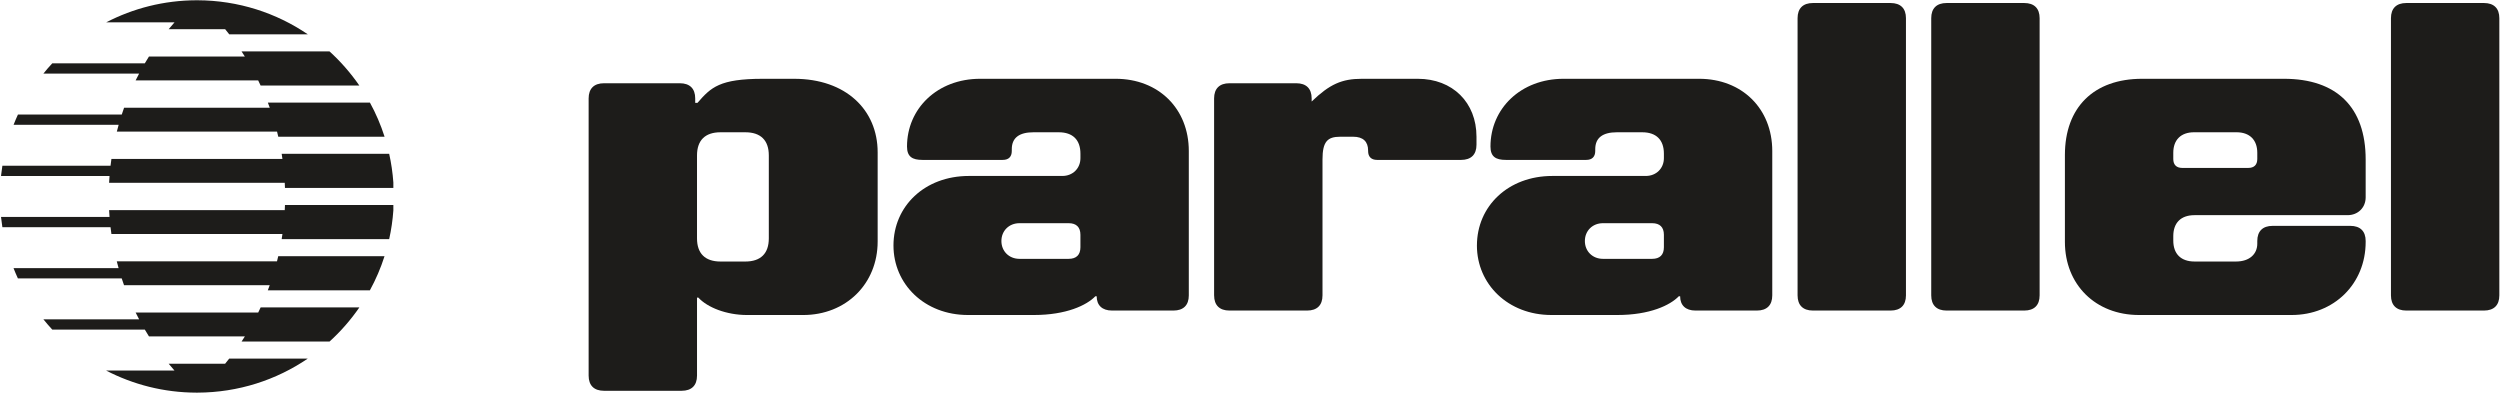
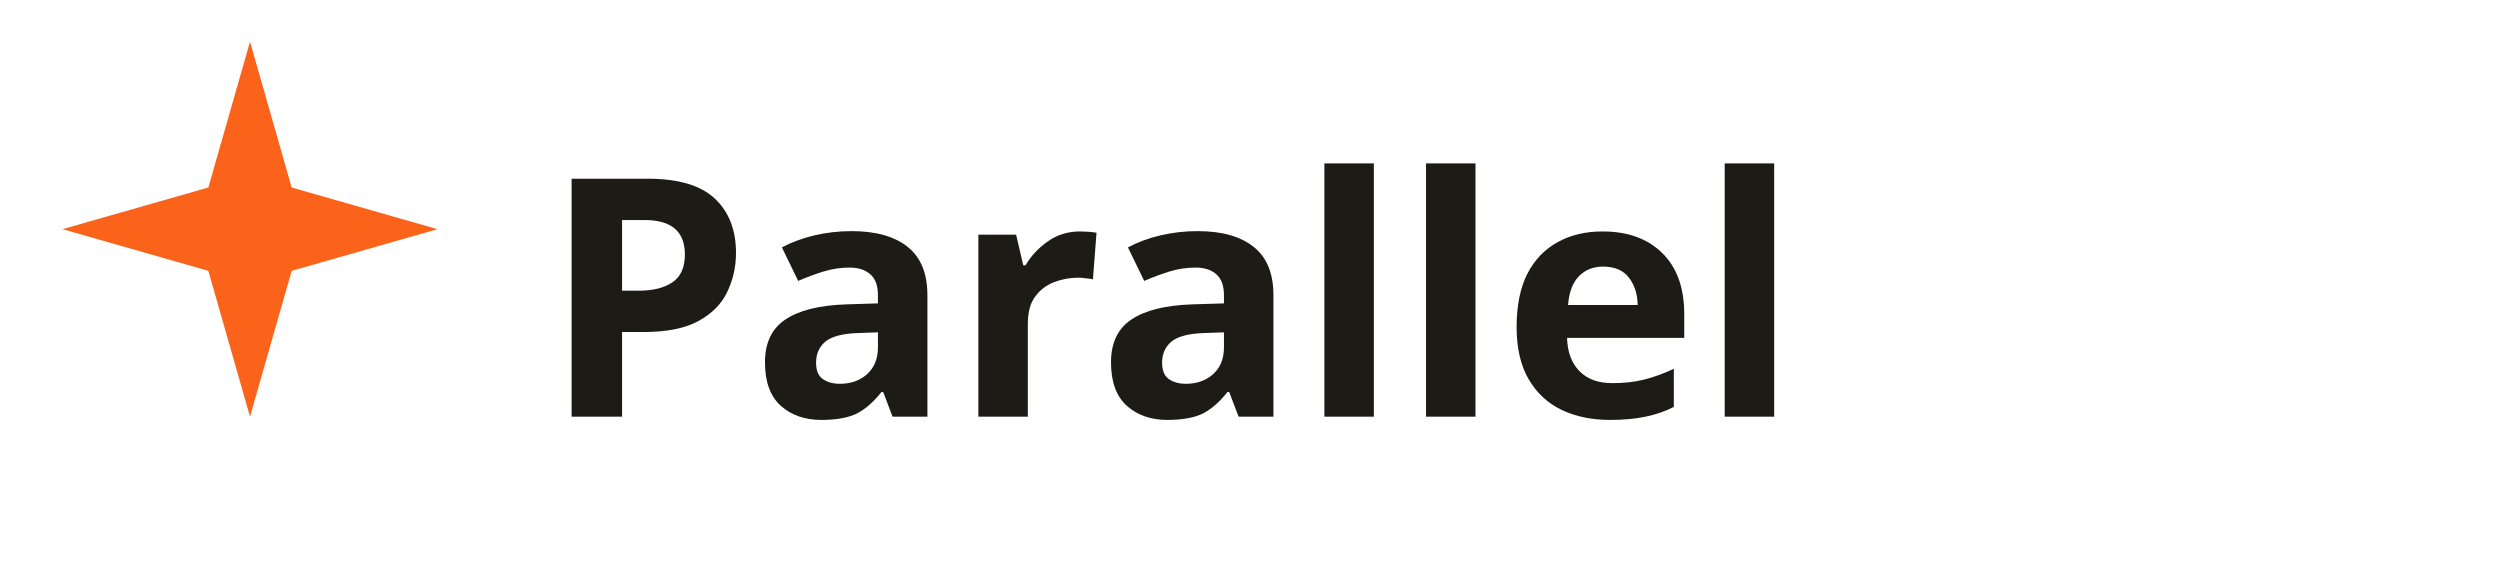
- <svg xmlns="http://www.w3.org/2000/svg" width="3473" height="546" viewBox="0 0 3473 546" fill="none">
-   <path d="M817.73 521.818V136.698C817.73 123.079 825.263 115.644 839.062 115.644H944.456C958.255 115.644 965.788 123.079 965.788 136.698V142.896H968.928C987.754 121.23 999.666 109.46 1059.89 109.46H1103.17C1175.32 109.46 1219.24 152.804 1219.24 211.629V335.462C1219.24 394.287 1175.32 437.617 1115.73 437.617H1037.94C1009.07 437.617 982.727 427.097 970.181 413.465H968.295V521.818C968.295 535.437 960.762 542.872 946.962 542.872H839.062C825.263 542.872 817.73 535.437 817.73 521.818ZM1068.04 331.113V215.951C1068.04 194.897 1056.75 183.752 1035.42 183.752H1000.91C979.574 183.752 968.281 194.897 968.281 215.951V331.113C968.281 352.167 979.574 363.312 1000.91 363.312H1035.42C1056.75 363.312 1068.04 352.167 1068.04 331.113Z" fill="#1D1C1A" />
-   <path d="M1241.21 341.021C1241.21 286.532 1284.49 244.439 1345.98 244.439H1475.85C1490.28 244.439 1500.94 233.919 1500.94 219.675V213.477C1500.94 194.286 1490.28 183.752 1470.82 183.752H1435.69C1416.24 183.752 1405.57 191.187 1405.57 207.279V209.753C1405.57 217.799 1401.18 222.135 1393.02 222.135H1281.35C1267.55 222.135 1260.02 217.799 1260.02 203.555C1260.02 150.928 1302.05 109.447 1361.65 109.447H1549.85C1609.46 109.447 1651.49 150.928 1651.49 209.753V410.366C1651.49 423.985 1643.96 431.42 1630.16 431.42H1544.84C1531.04 431.42 1523.51 423.985 1523.51 411.603H1521.62C1509.7 423.985 1481.48 437.604 1436.31 437.604H1344.71C1284.49 437.604 1241.21 394.885 1241.21 341.021ZM1500.92 343.495V326.152C1500.92 315.632 1495.28 310.06 1484.62 310.06H1416.24C1401.81 310.06 1391.15 320.593 1391.15 334.824C1391.15 349.055 1401.82 359.588 1416.24 359.588H1484.62C1495.29 359.588 1500.92 354.015 1500.92 343.495Z" fill="#1D1C1A" />
-   <path d="M1686.63 410.366V136.698C1686.63 123.079 1694.17 115.644 1707.97 115.644H1800.81C1814.61 115.644 1822.15 123.079 1822.15 136.698V141.034C1847.24 116.881 1864.18 109.46 1891.79 109.46H1969.59C2017.9 109.46 2051.14 142.27 2051.14 189.95V201.095C2051.14 214.714 2043.61 222.149 2029.81 222.149H1913.12C1904.97 222.149 1900.58 217.813 1900.58 209.767V209.141C1900.58 196.759 1893.68 189.95 1879.88 189.95H1861.68C1844.11 189.95 1837.21 196.759 1837.21 221.524V410.366C1837.21 423.985 1829.68 431.42 1815.88 431.42H1707.98C1694.18 431.42 1686.65 423.985 1686.65 410.366H1686.63Z" fill="#1D1C1A" />
-   <path d="M2051.75 341.021C2051.75 286.532 2095.03 244.439 2156.52 244.439H2286.39C2300.82 244.439 2311.48 233.919 2311.48 219.675V213.477C2311.48 194.286 2300.82 183.752 2281.36 183.752H2246.23C2226.78 183.752 2216.11 191.187 2216.11 207.279V209.753C2216.11 217.799 2211.72 222.135 2203.57 222.135H2091.89C2078.09 222.135 2070.56 217.799 2070.56 203.555C2070.56 150.928 2112.59 109.447 2172.19 109.447H2360.4C2420 109.447 2462.03 150.928 2462.03 209.753V410.366C2462.03 423.985 2454.5 431.42 2440.7 431.42H2355.38C2341.58 431.42 2334.05 423.985 2334.05 411.603H2332.16C2320.24 423.985 2292.02 437.604 2246.85 437.604H2155.25C2095.03 437.604 2051.73 394.885 2051.73 341.021H2051.75ZM2311.48 343.495V326.152C2311.48 315.632 2305.83 310.06 2295.17 310.06H2226.8C2212.36 310.06 2201.71 320.593 2201.71 334.824C2201.71 349.055 2212.36 359.588 2226.8 359.588H2295.17C2305.85 359.588 2311.48 354.015 2311.48 343.495Z" fill="#1D1C1A" />
-   <path d="M2497.19 410.366V25.246C2497.19 11.627 2504.72 4.193 2518.52 4.193H2626.42C2640.22 4.193 2647.75 11.627 2647.75 25.246V410.366C2647.75 423.985 2640.22 431.42 2626.42 431.42H2518.52C2504.72 431.42 2497.19 423.985 2497.19 410.366Z" fill="#1D1C1A" />
-   <path d="M2682.87 410.366V25.246C2682.87 11.627 2690.4 4.193 2704.2 4.193H2812.1C2825.9 4.193 2833.44 11.627 2833.44 25.246V410.366C2833.44 423.985 2825.9 431.42 2812.1 431.42H2704.2C2690.4 431.42 2682.87 423.985 2682.87 410.366Z" fill="#1D1C1A" />
-   <path d="M2868.57 336.061V215.326C2868.57 149.08 2908.71 109.447 2975.85 109.447H3172.84C3246.24 109.447 3286.38 149.066 3286.38 221.51V274.137C3286.38 288.381 3275.72 298.901 3261.29 298.901H3048.62C3029.79 298.901 3019.13 309.435 3019.13 328.001V334.199C3019.13 352.778 3029.79 363.299 3048.62 363.299H3106.33C3125.16 363.299 3135.82 352.778 3135.82 338.534V334.824C3135.82 321.205 3143.35 313.77 3157.15 313.77H3265.05C3278.85 313.77 3286.38 321.205 3286.38 334.824V336.061C3286.38 394.26 3242.47 437.604 3183.5 437.604H2971.45C2911.23 437.604 2868.57 395.497 2868.57 336.061ZM3031.68 233.28H3123.27C3131.43 233.28 3135.82 228.945 3135.82 220.898V212.227C3135.82 194.272 3125.16 183.739 3106.95 183.739H3047.98C3029.79 183.739 3019.12 194.259 3019.12 212.227V220.898C3019.12 228.945 3023.51 233.28 3031.66 233.28H3031.68Z" fill="#1D1C1A" />
-   <path d="M3321.52 410.366V25.246C3321.52 11.627 3329.05 4.193 3342.85 4.193H3450.75C3464.55 4.193 3472.08 11.627 3472.08 25.246V410.366C3472.08 423.985 3464.55 431.42 3450.75 431.42H3342.85C3329.05 431.42 3321.52 423.985 3321.52 410.366Z" fill="#1D1C1A" />
-   <path d="M540.643 213.665H391.3C391.699 216.014 392.026 218.4 392.352 220.786H154.782C154.347 223.931 153.911 227.113 153.548 230.258H3.297C2.572 234.957 1.918 239.693 1.41 244.501H152.169C151.915 247.646 151.734 250.827 151.552 253.972H395.582C395.691 256.322 395.8 258.708 395.873 261.094H546.45V253.502C545.47 239.91 543.547 226.606 540.643 213.665Z" fill="#1D1C1A" />
-   <path d="M395.582 291.894H151.552C151.697 295.075 151.915 298.221 152.169 301.366H1.41C1.918 306.138 2.535 310.873 3.297 315.609H153.548C153.911 318.79 154.31 321.935 154.782 325.08H392.352C392.026 327.466 391.663 329.816 391.3 332.202H540.643C543.547 319.26 545.47 305.957 546.45 292.364V284.773H395.873C395.8 287.159 395.691 289.508 395.582 291.894Z" fill="#1D1C1A" />
-   <path d="M384.84 363.038H162.222C163.021 366.219 163.892 369.364 164.763 372.51H18.795C20.682 377.318 22.714 382.053 24.856 386.753H169.082C170.134 389.934 171.187 393.079 172.312 396.224H374.678C373.807 398.61 372.936 400.96 372.029 403.346H513.824C522.062 388.343 528.885 372.473 534.184 355.917H386.51C385.965 358.302 385.385 360.652 384.804 363.038H384.84Z" fill="#1D1C1A" />
-   <path d="M358.673 434.182H188.425C189.986 437.364 191.619 440.545 193.288 443.654H60.313C64.269 448.534 68.37 453.27 72.616 457.897H201.2C203.087 461.078 205.011 464.259 206.97 467.368H340.164C338.676 469.754 337.151 472.14 335.591 474.49H457.787C473.357 460.355 487.257 444.413 499.233 427.061H362.084C360.959 429.447 359.87 431.833 358.709 434.182H358.673Z" fill="#1D1C1A" />
-   <path d="M312.799 505.29H234.299C236.948 508.508 239.634 511.653 242.392 514.762H147.415C184.941 534.211 227.548 545.345 272.733 545.454C273.023 545.454 273.277 545.454 273.531 545.454C273.785 545.454 274.075 545.454 274.329 545.454C331.163 545.273 383.933 527.848 427.592 498.133H318.461C316.574 500.518 314.687 502.904 312.763 505.254L312.799 505.29Z" fill="#1D1C1A" />
-   <path d="M234.3 40.576H312.8C314.724 42.926 316.611 45.312 318.498 47.698H427.629C383.933 17.982 331.2 0.558 274.366 0.377C274.076 0.377 273.822 0.377 273.568 0.377C273.314 0.377 273.024 0.377 272.77 0.377C227.549 0.522 184.978 11.62 147.452 31.069H242.429C239.671 34.178 236.985 37.359 234.336 40.54L234.3 40.576Z" fill="#1D1C1A" />
-   <path d="M188.426 111.72H358.674C359.835 114.07 360.96 116.456 362.049 118.842H499.198C487.222 101.49 473.322 85.547 457.752 71.413H335.555C337.116 73.763 338.64 76.148 340.128 78.534H206.935C204.975 81.679 203.052 84.825 201.165 88.006H72.581C68.298 92.597 64.197 97.333 60.277 102.249H193.253C191.583 105.394 189.987 108.539 188.39 111.72H188.426Z" fill="#1D1C1A" />
-   <path d="M162.258 182.828H384.876C385.457 185.178 386.038 187.564 386.582 189.95H534.256C528.957 173.393 522.134 157.523 513.896 142.52H372.101C373.009 144.87 373.88 147.256 374.751 149.642H172.384C171.259 152.787 170.17 155.932 169.154 159.113H24.928C22.787 163.777 20.754 168.512 18.867 173.357H164.835C163.964 176.502 163.093 179.647 162.295 182.828H162.258Z" fill="#1D1C1A" />
+ <svg xmlns="http://www.w3.org/2000/svg" viewBox="0 0 120 28" fill="none">
+   <path d="M12 2 14 9 21 11 14 13 12 20 10 13 3 11 10 9z" fill="#fb631b" />
+   <text x="26" y="20" font-family="system-ui, sans-serif" font-size="16" font-weight="700" fill="#1d1b16">Parallel</text>
</svg>
